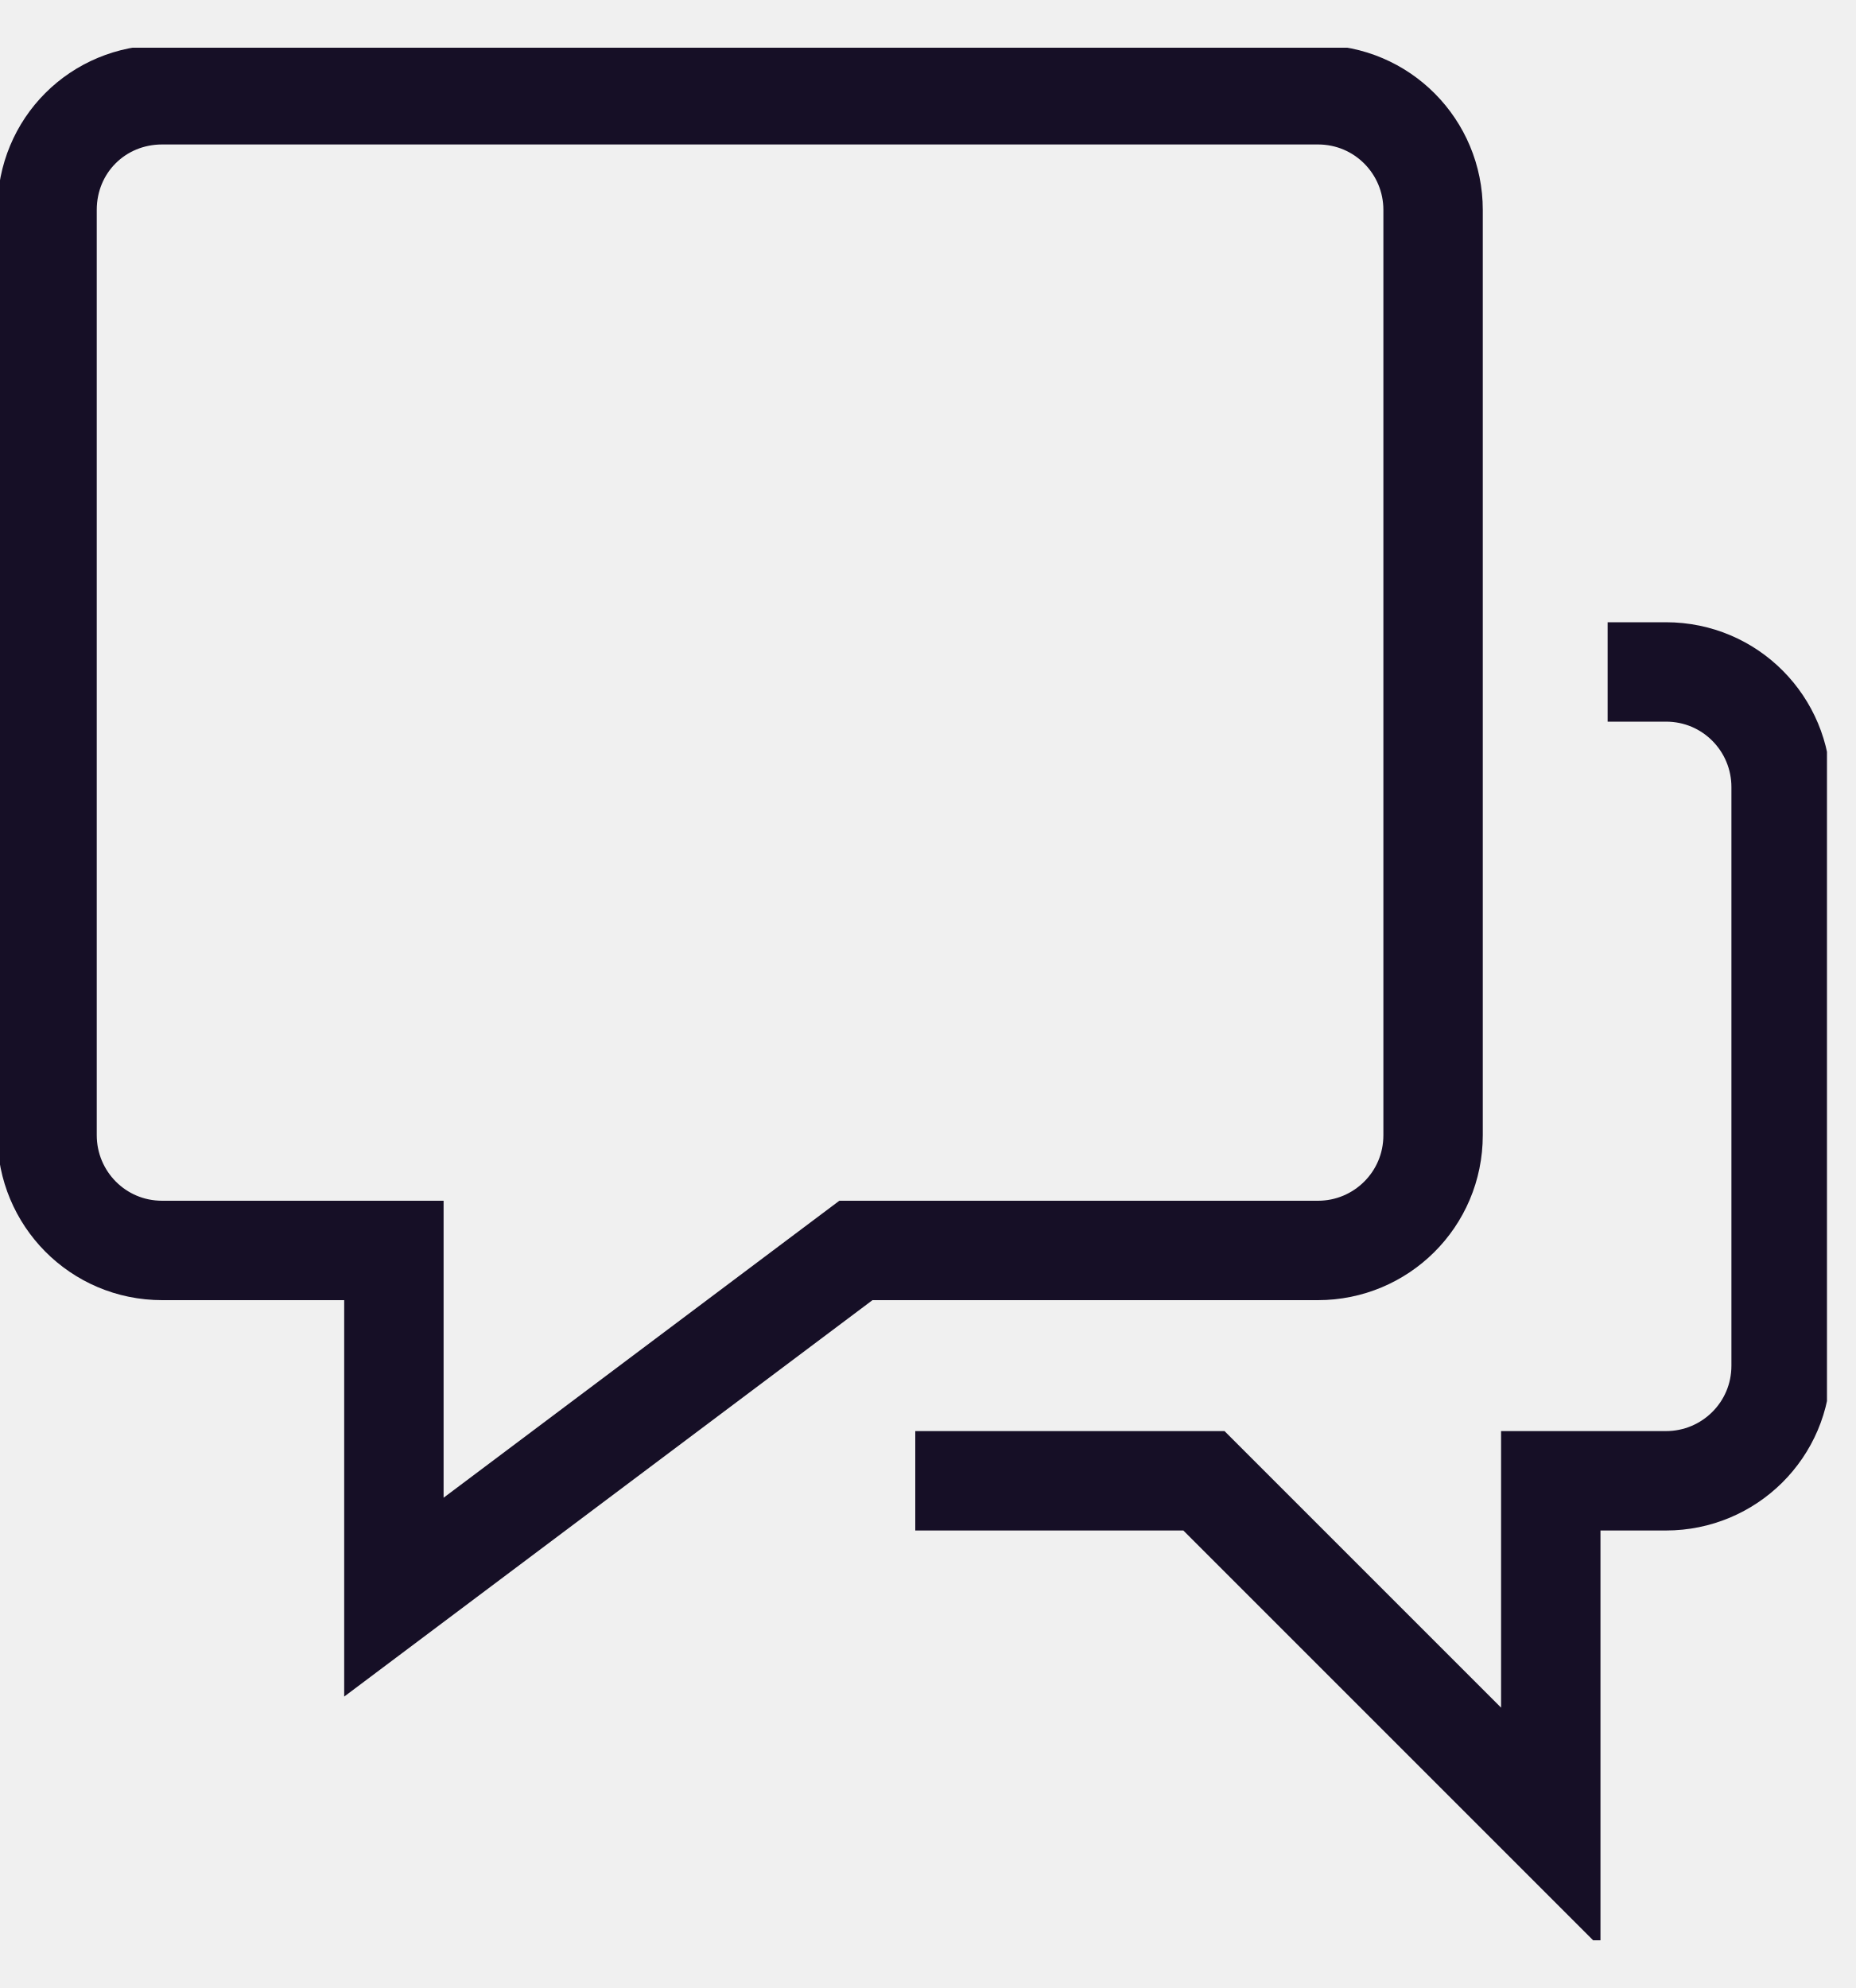
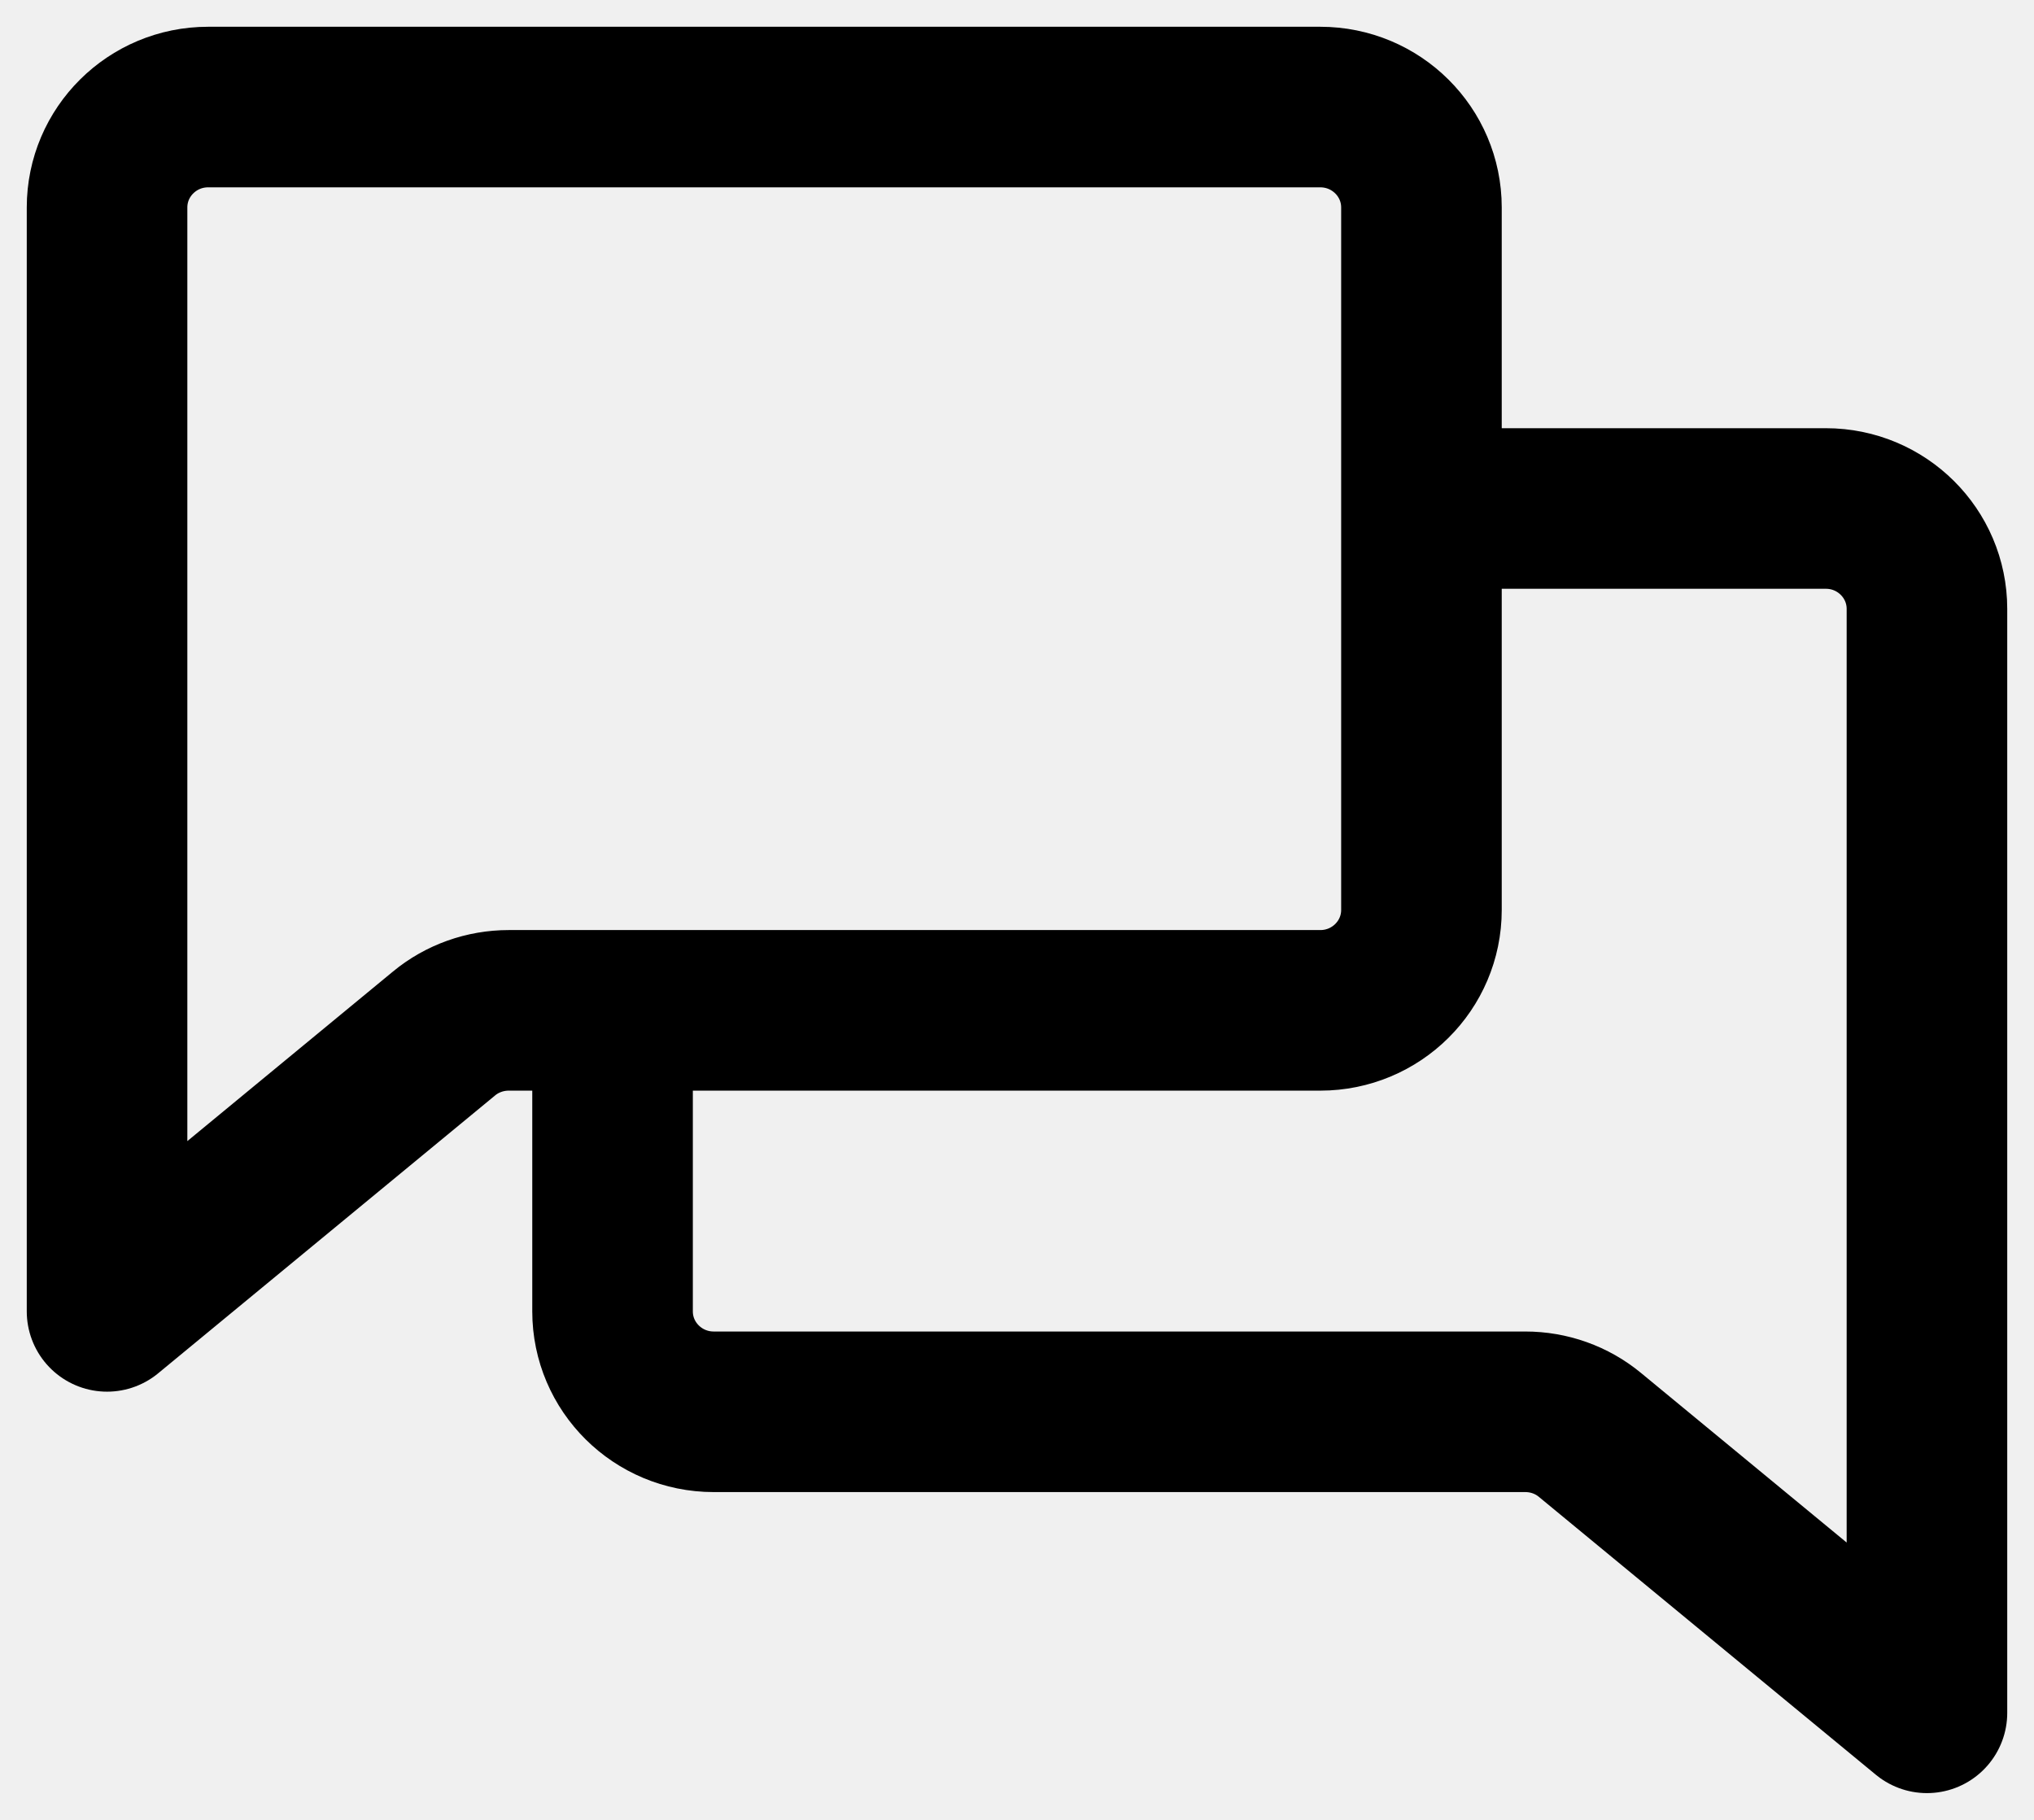
- <svg xmlns="http://www.w3.org/2000/svg" width="14" height="15" viewBox="0 0 14 15" fill="none">
-   <g clip-path="url(#clip0_202_7696)">
-     <path d="M9.944 9.435H6.458L2.972 12.051V9.435H1.224C0.738 9.435 0.355 9.042 0.355 8.565V1.584C0.355 1.098 0.738 0.715 1.224 0.715H9.944C10.43 0.715 10.813 1.108 10.813 1.584V8.565C10.813 9.051 10.42 9.435 9.944 9.435Z" stroke="#160F26" stroke-width="0.75" />
-     <path d="M12.13 5.07H12.57C13.056 5.07 13.439 5.463 13.439 5.939V10.304C13.439 10.79 13.046 11.173 12.57 11.173H11.701V13.79L9.084 11.173H6.906" stroke="#160F26" stroke-width="0.75" />
-   </g>
-   <defs>
-     <clipPath id="clip0_202_7696">
-       <rect width="13.785" height="14.28" fill="white" transform="translate(0 0.359985)" />
-     </clipPath>
-   </defs>
+ <svg xmlns="http://www.w3.org/2000/svg" width="19" height="17" viewBox="0 0 19 17" fill="none">
+   <path d="M13.278 4.75H17.056C17.577 4.75 18 5.17 18 5.688V16L14.852 13.404C14.683 13.264 14.469 13.188 14.248 13.188H6.667C6.145 13.188 5.722 12.768 5.722 12.25V9.438M13.278 4.75V1.938C13.278 1.42 12.855 1 12.333 1H1.944C1.423 1 1 1.42 1 1.938V12.25L4.148 9.654C4.317 9.514 4.532 9.438 4.752 9.438H5.722M13.278 4.75V8.5C13.278 9.018 12.855 9.438 12.333 9.438H5.722" stroke="black" stroke-width="1.5" stroke-linecap="round" stroke-linejoin="round" />
</svg>
